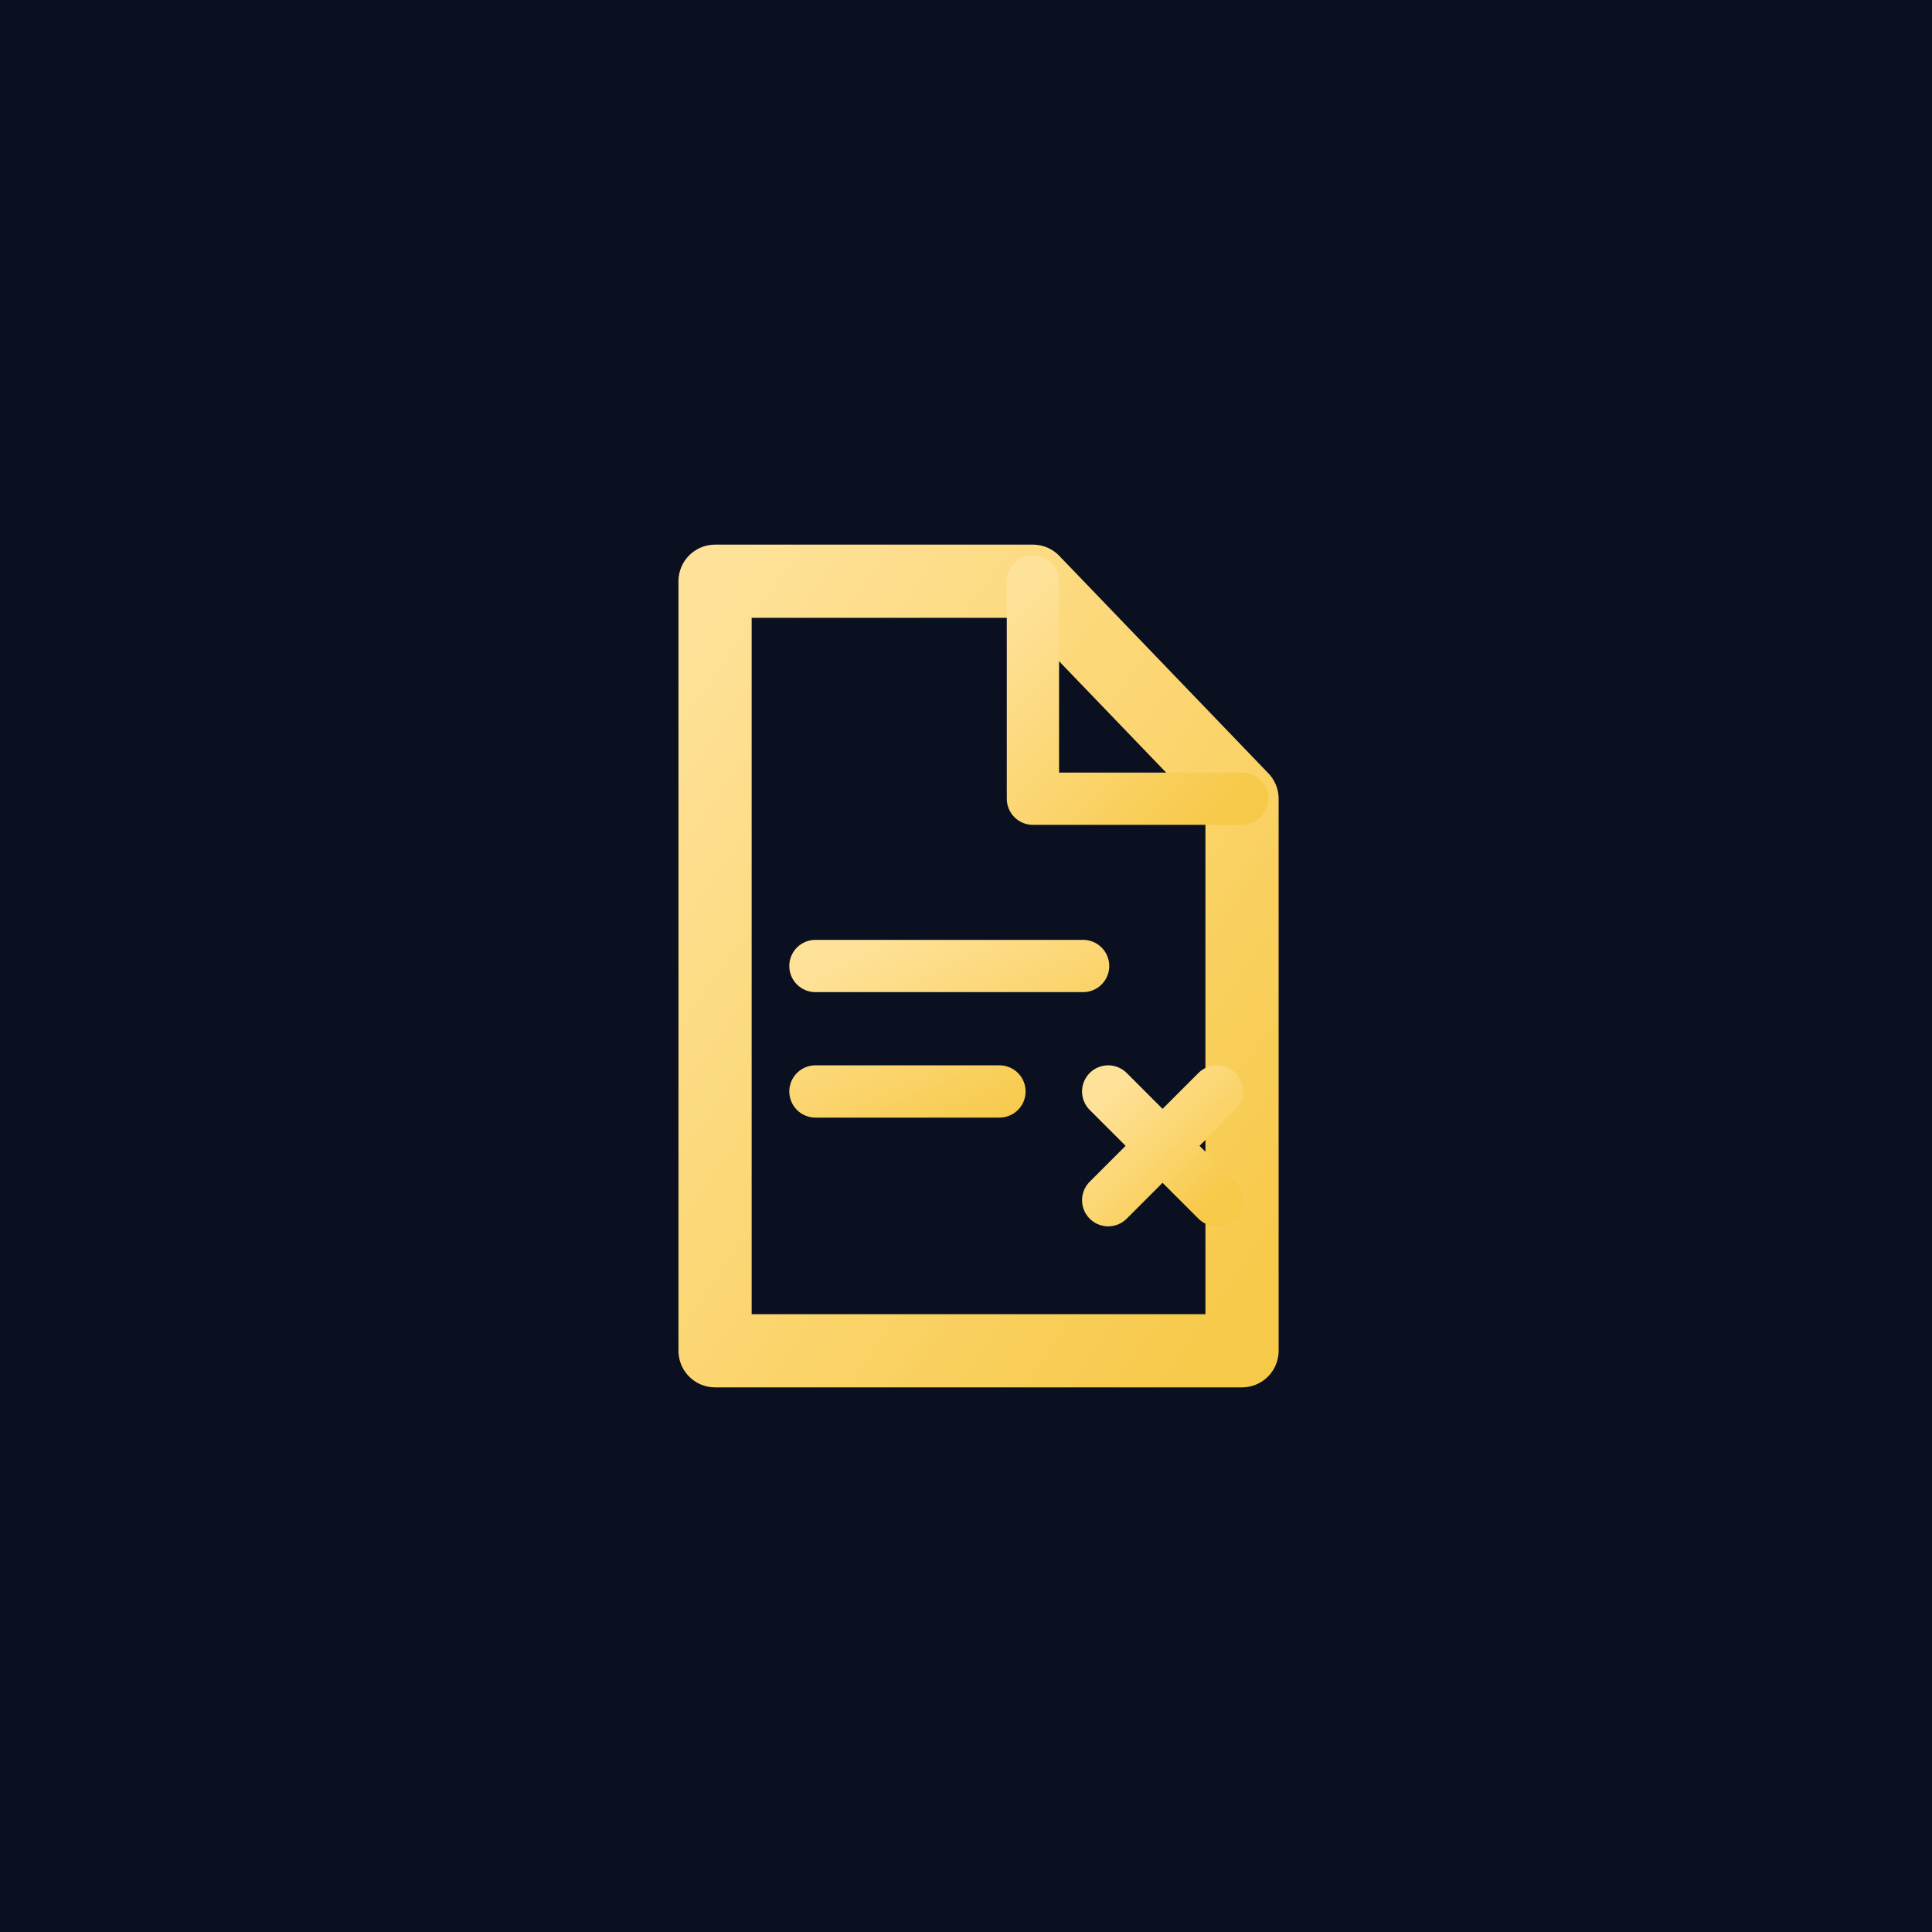
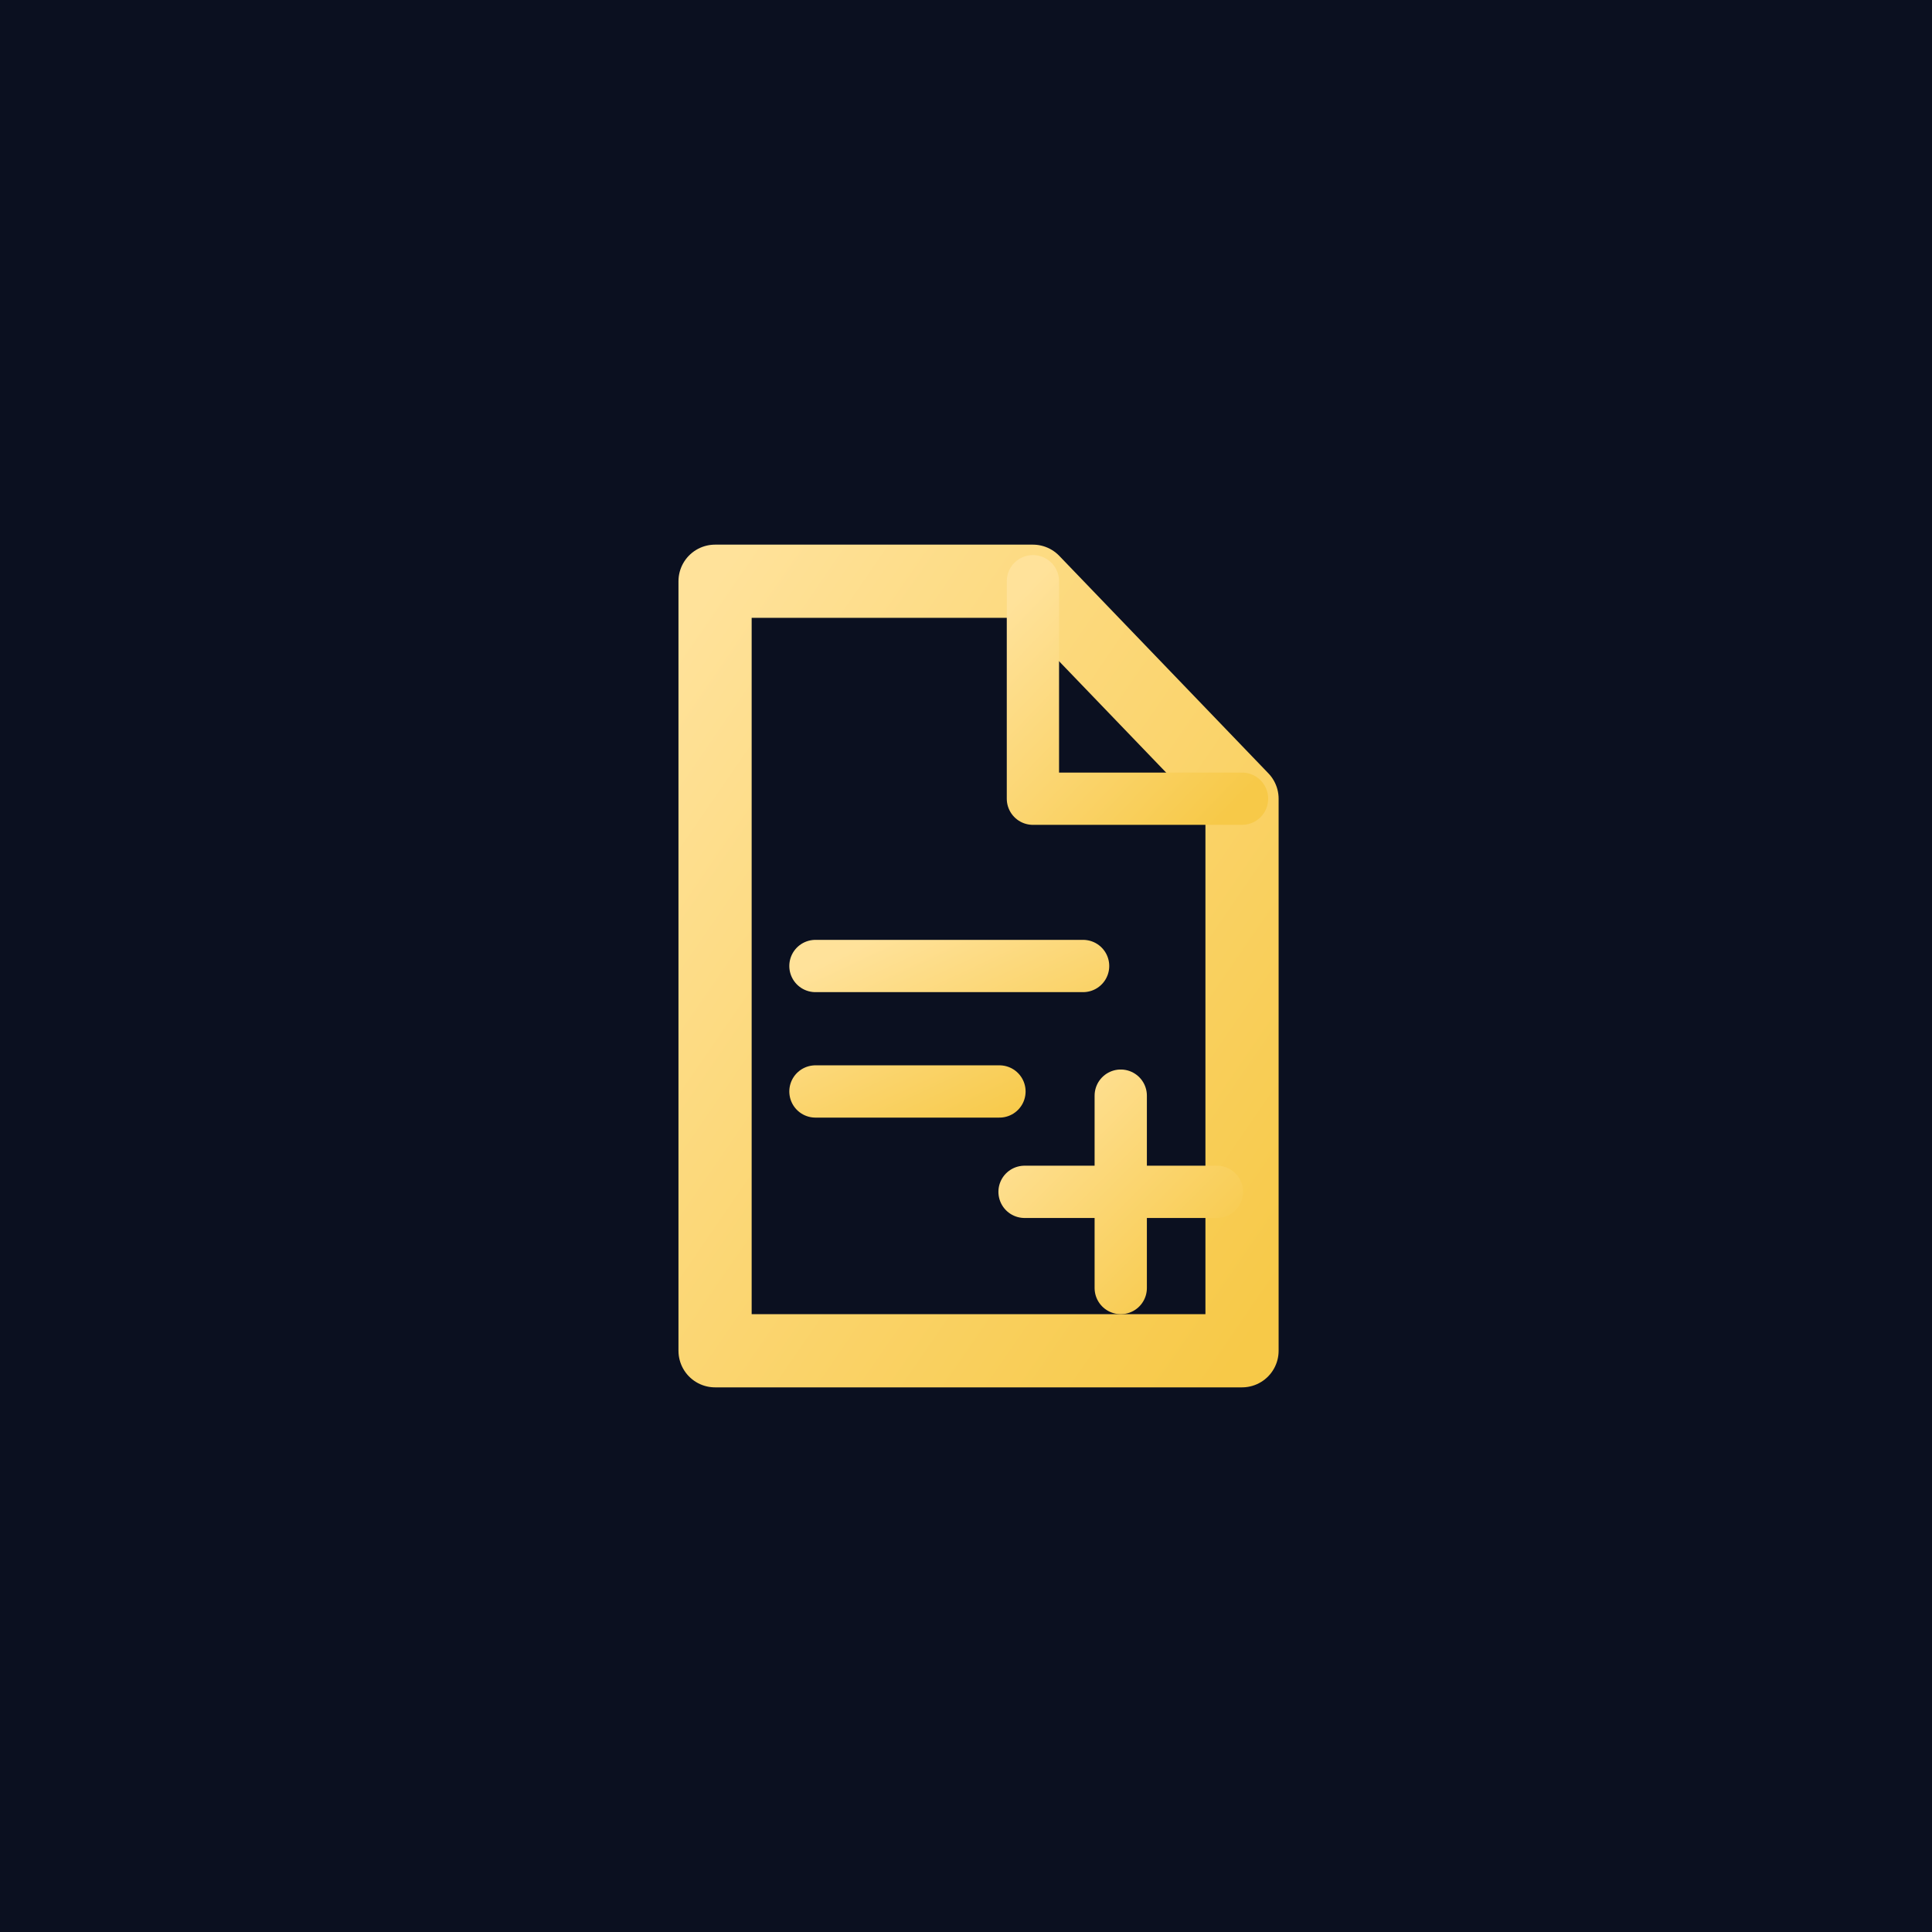
<svg xmlns="http://www.w3.org/2000/svg" viewBox="0 0 512 512" width="512" height="512">
  <defs>
    <linearGradient id="g" x1="0" y1="0" x2="1" y2="1">
      <stop offset="0%" stop-color="#ffe29a" />
      <stop offset="100%" stop-color="#f7c948" />
    </linearGradient>
    <style>.fill{fill:url(#g);stroke:none}.thin{stroke-width:1.25}</style>
  </defs>
  <rect width="512" height="512" rx="0" fill="#0b1020" />
  <g transform="translate(123 123) scale(11.08333)" fill="none" stroke="url(#g)" stroke-width="1.75" stroke-linecap="round" stroke-linejoin="round">
    <path d="M6 2.8h7.6L18.6 8v13.2H6z" />
    <path d="M13.6 2.8V8h5" class="thin" />
    <path d="M8.4 12h6.4M8.4 15h4.4" class="thin" />
-     <path d="M15.4 15l2.6 2.6M15.4 17.6l2.6-2.6" class="thin" />
+     <path d="M13.4 17.4h4.6M15.7 15.1v4.6" class="thin" />
  </g>
</svg>
